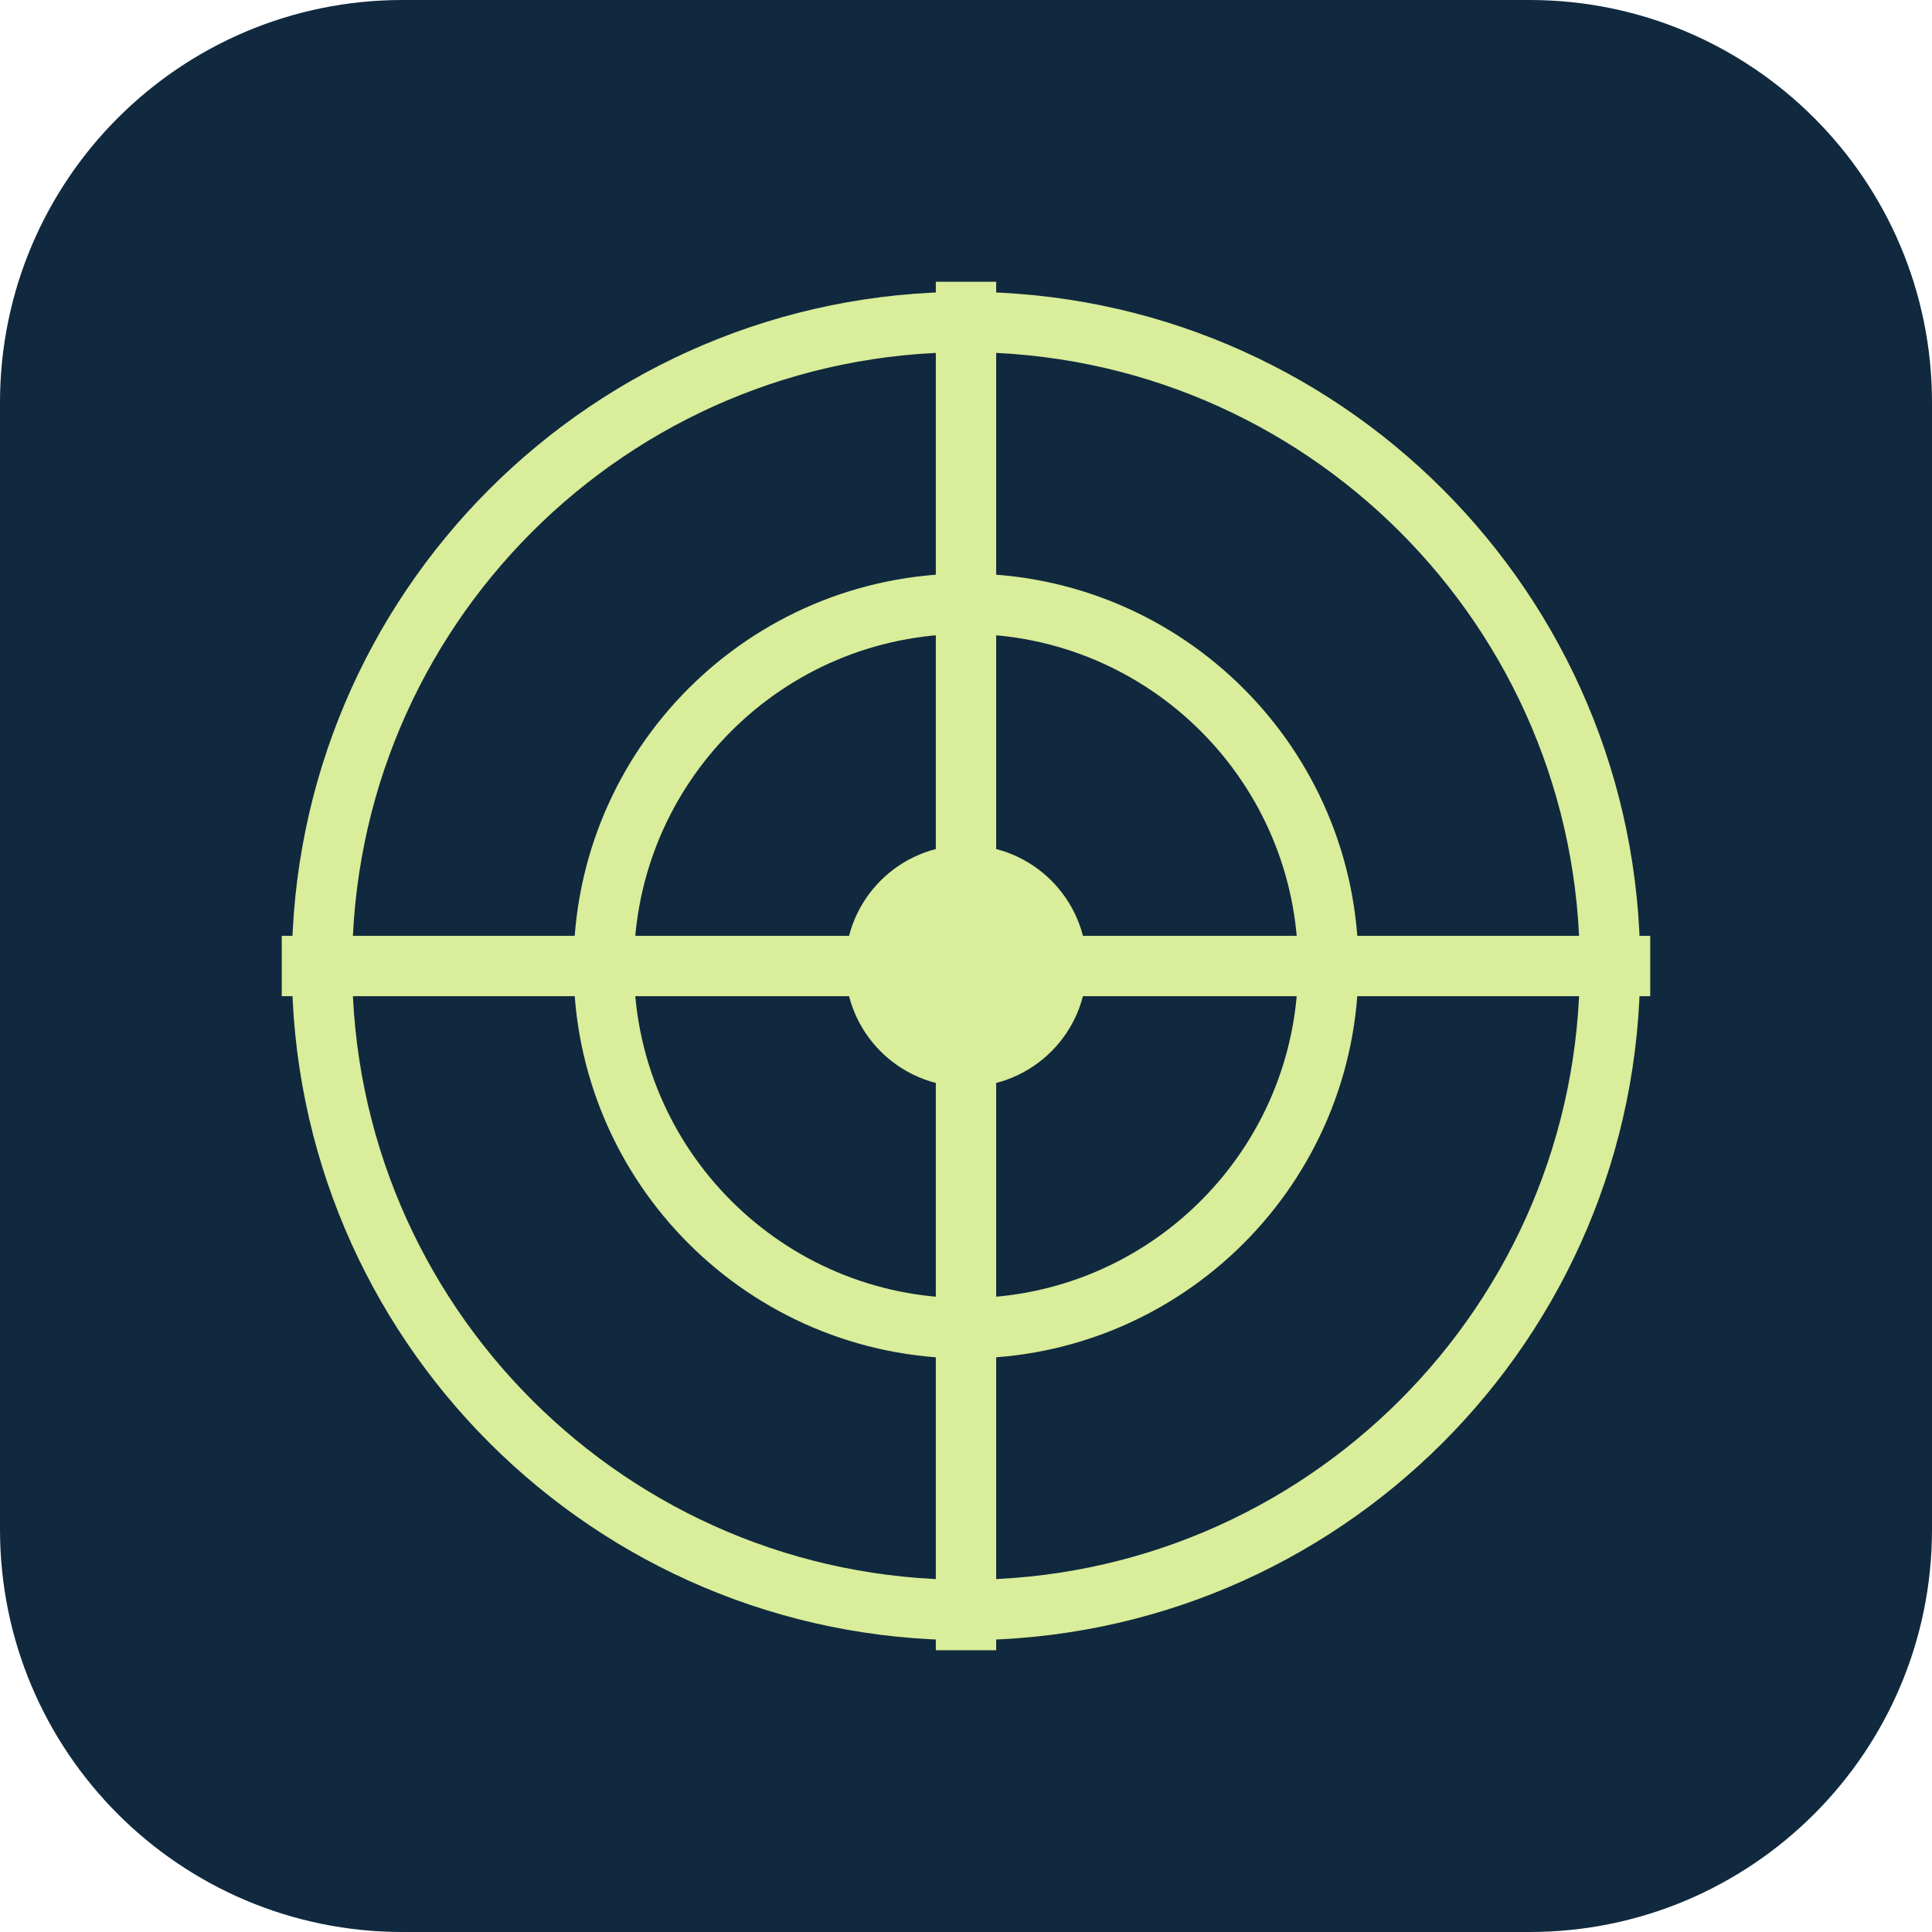
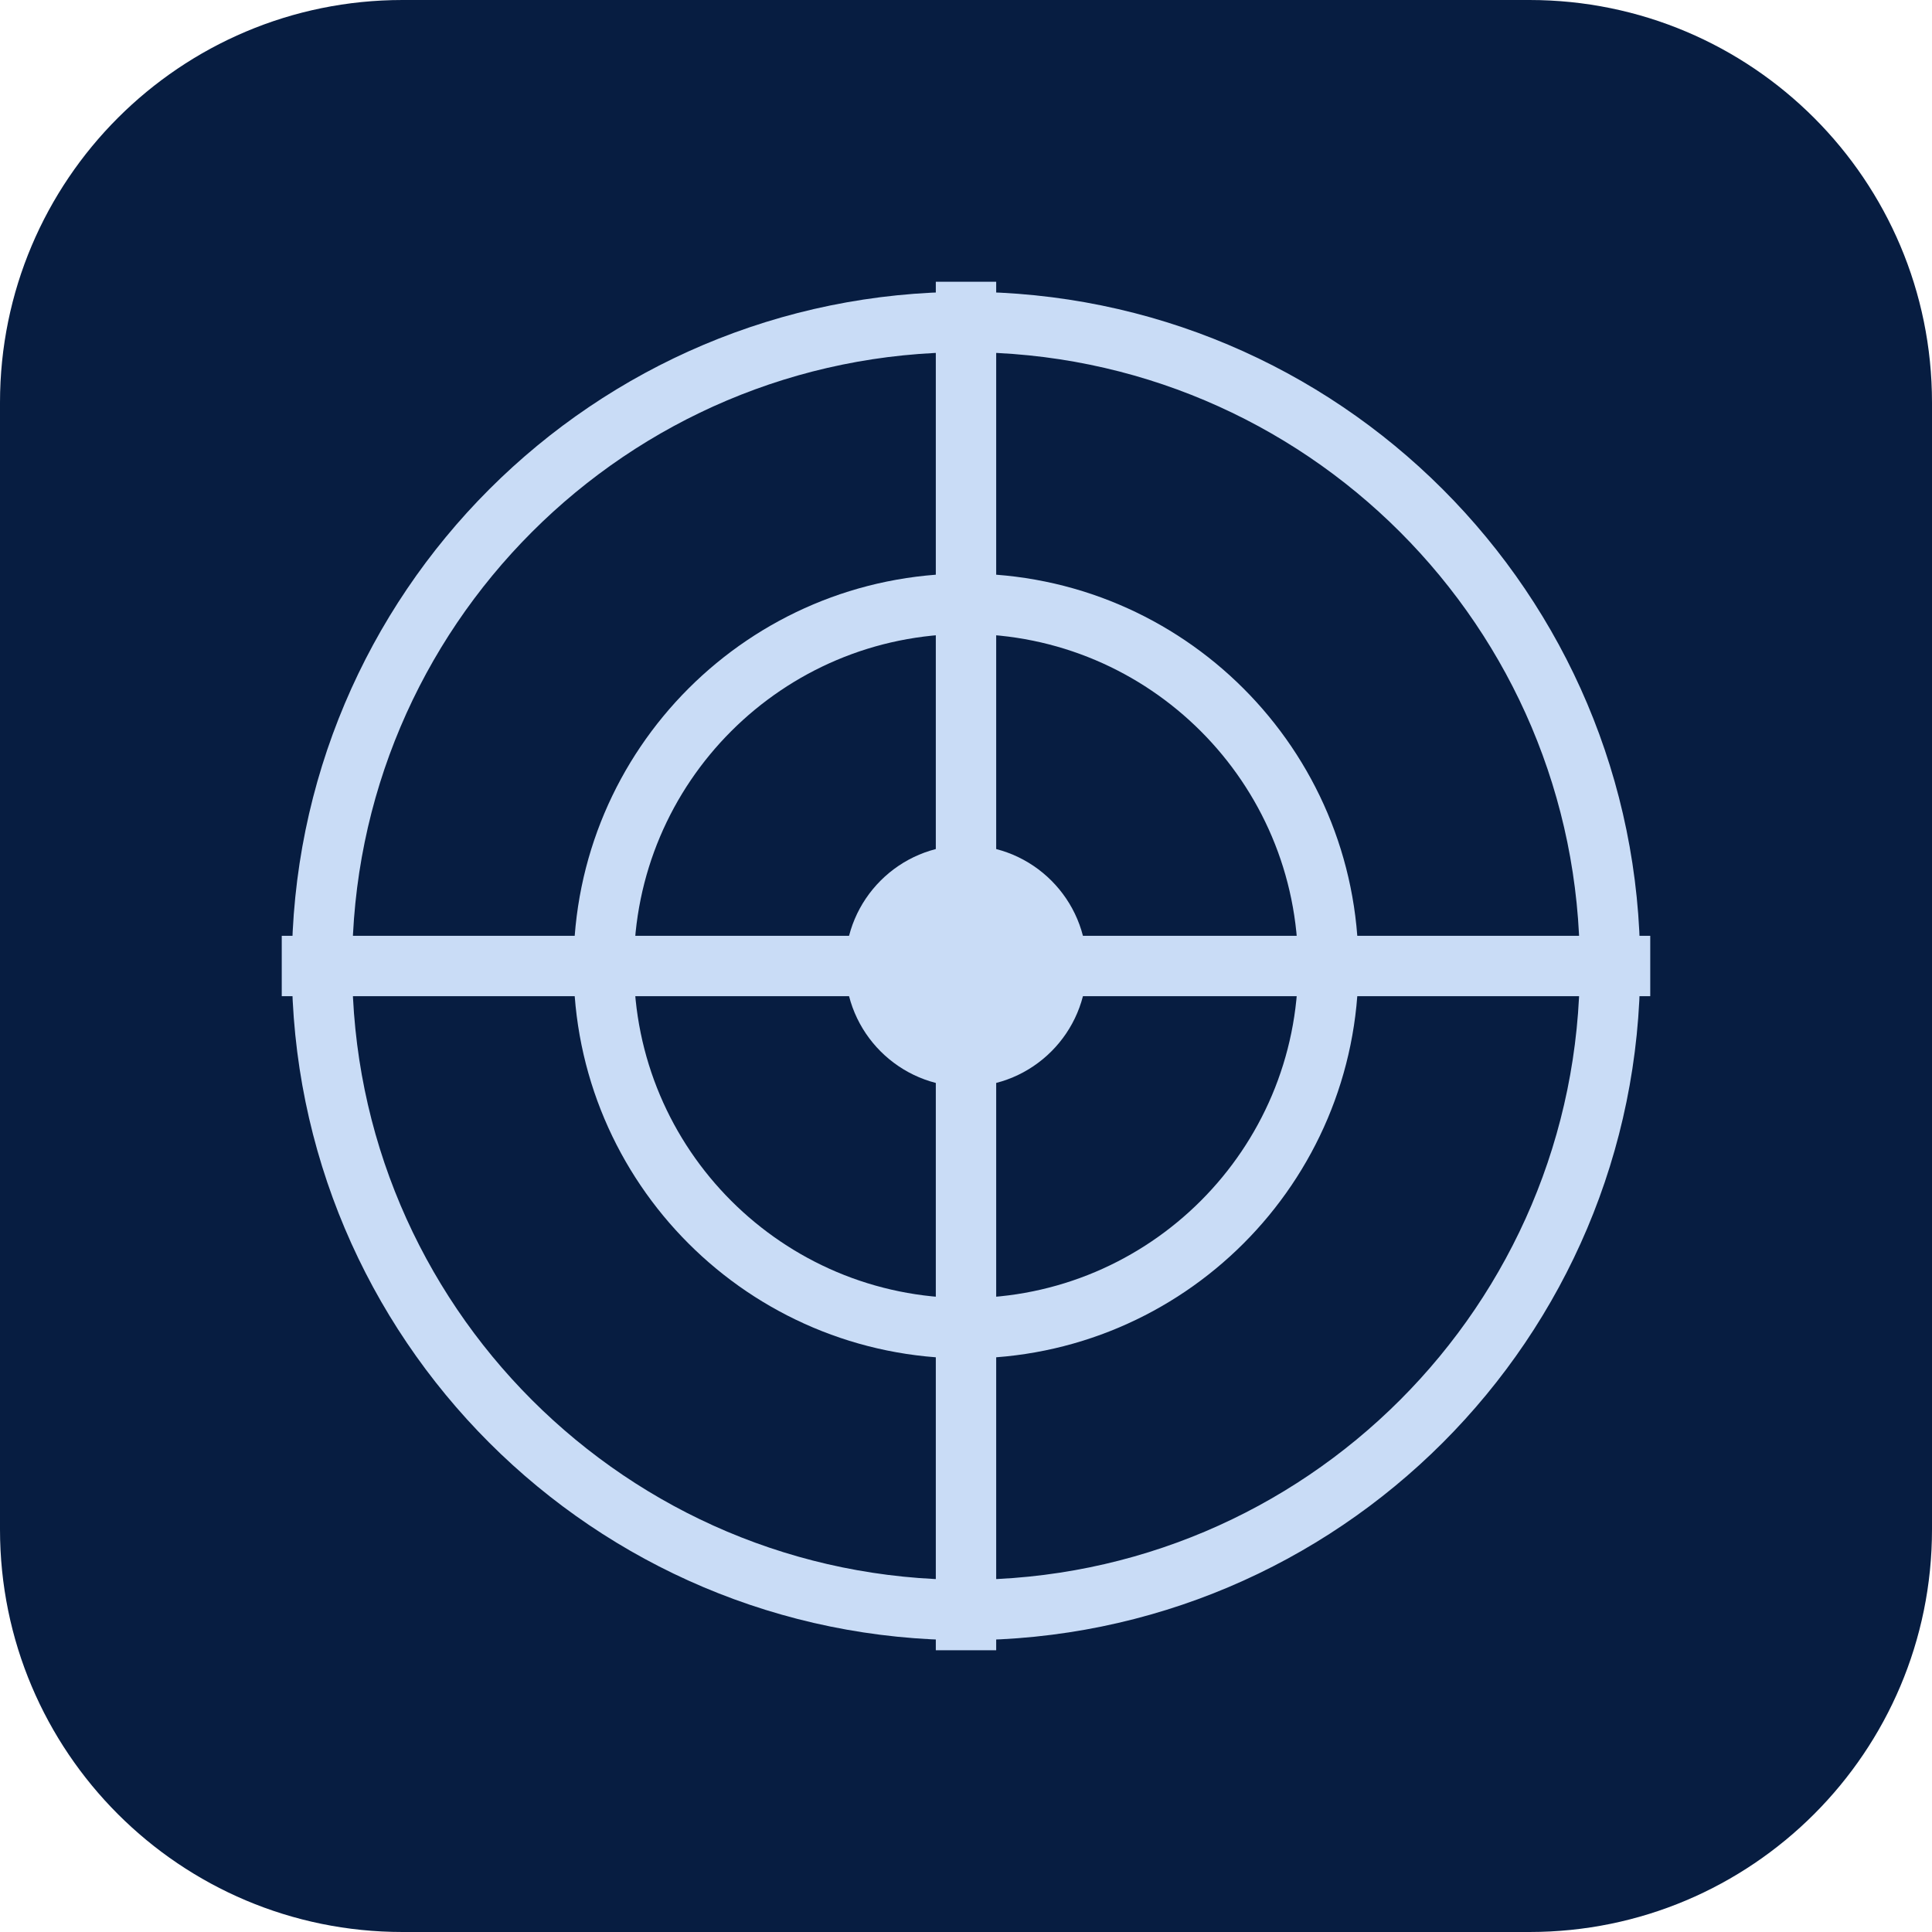
<svg xmlns="http://www.w3.org/2000/svg" viewBox="0 0 48 48">
-   <rect width="48" height="48" rx="10" fill="#10293e" />
-   <g fill="none" stroke="#d9ed9a" stroke-width="1.5">
+   <rect width="48" height="48" rx="10" fill="#071d41" />
+   <g fill="none" stroke="#c9dcf6" stroke-width="1.5">
    <circle cx="24" cy="24" r="16" />
    <circle cx="24" cy="24" r="9" />
    <path d="M7 24h34M24 7v34" />
  </g>
-   <circle cx="24" cy="24" r="3" fill="#d9ed9a" />
+   <circle cx="24" cy="24" r="3" fill="#c9dcf6" />
</svg>
